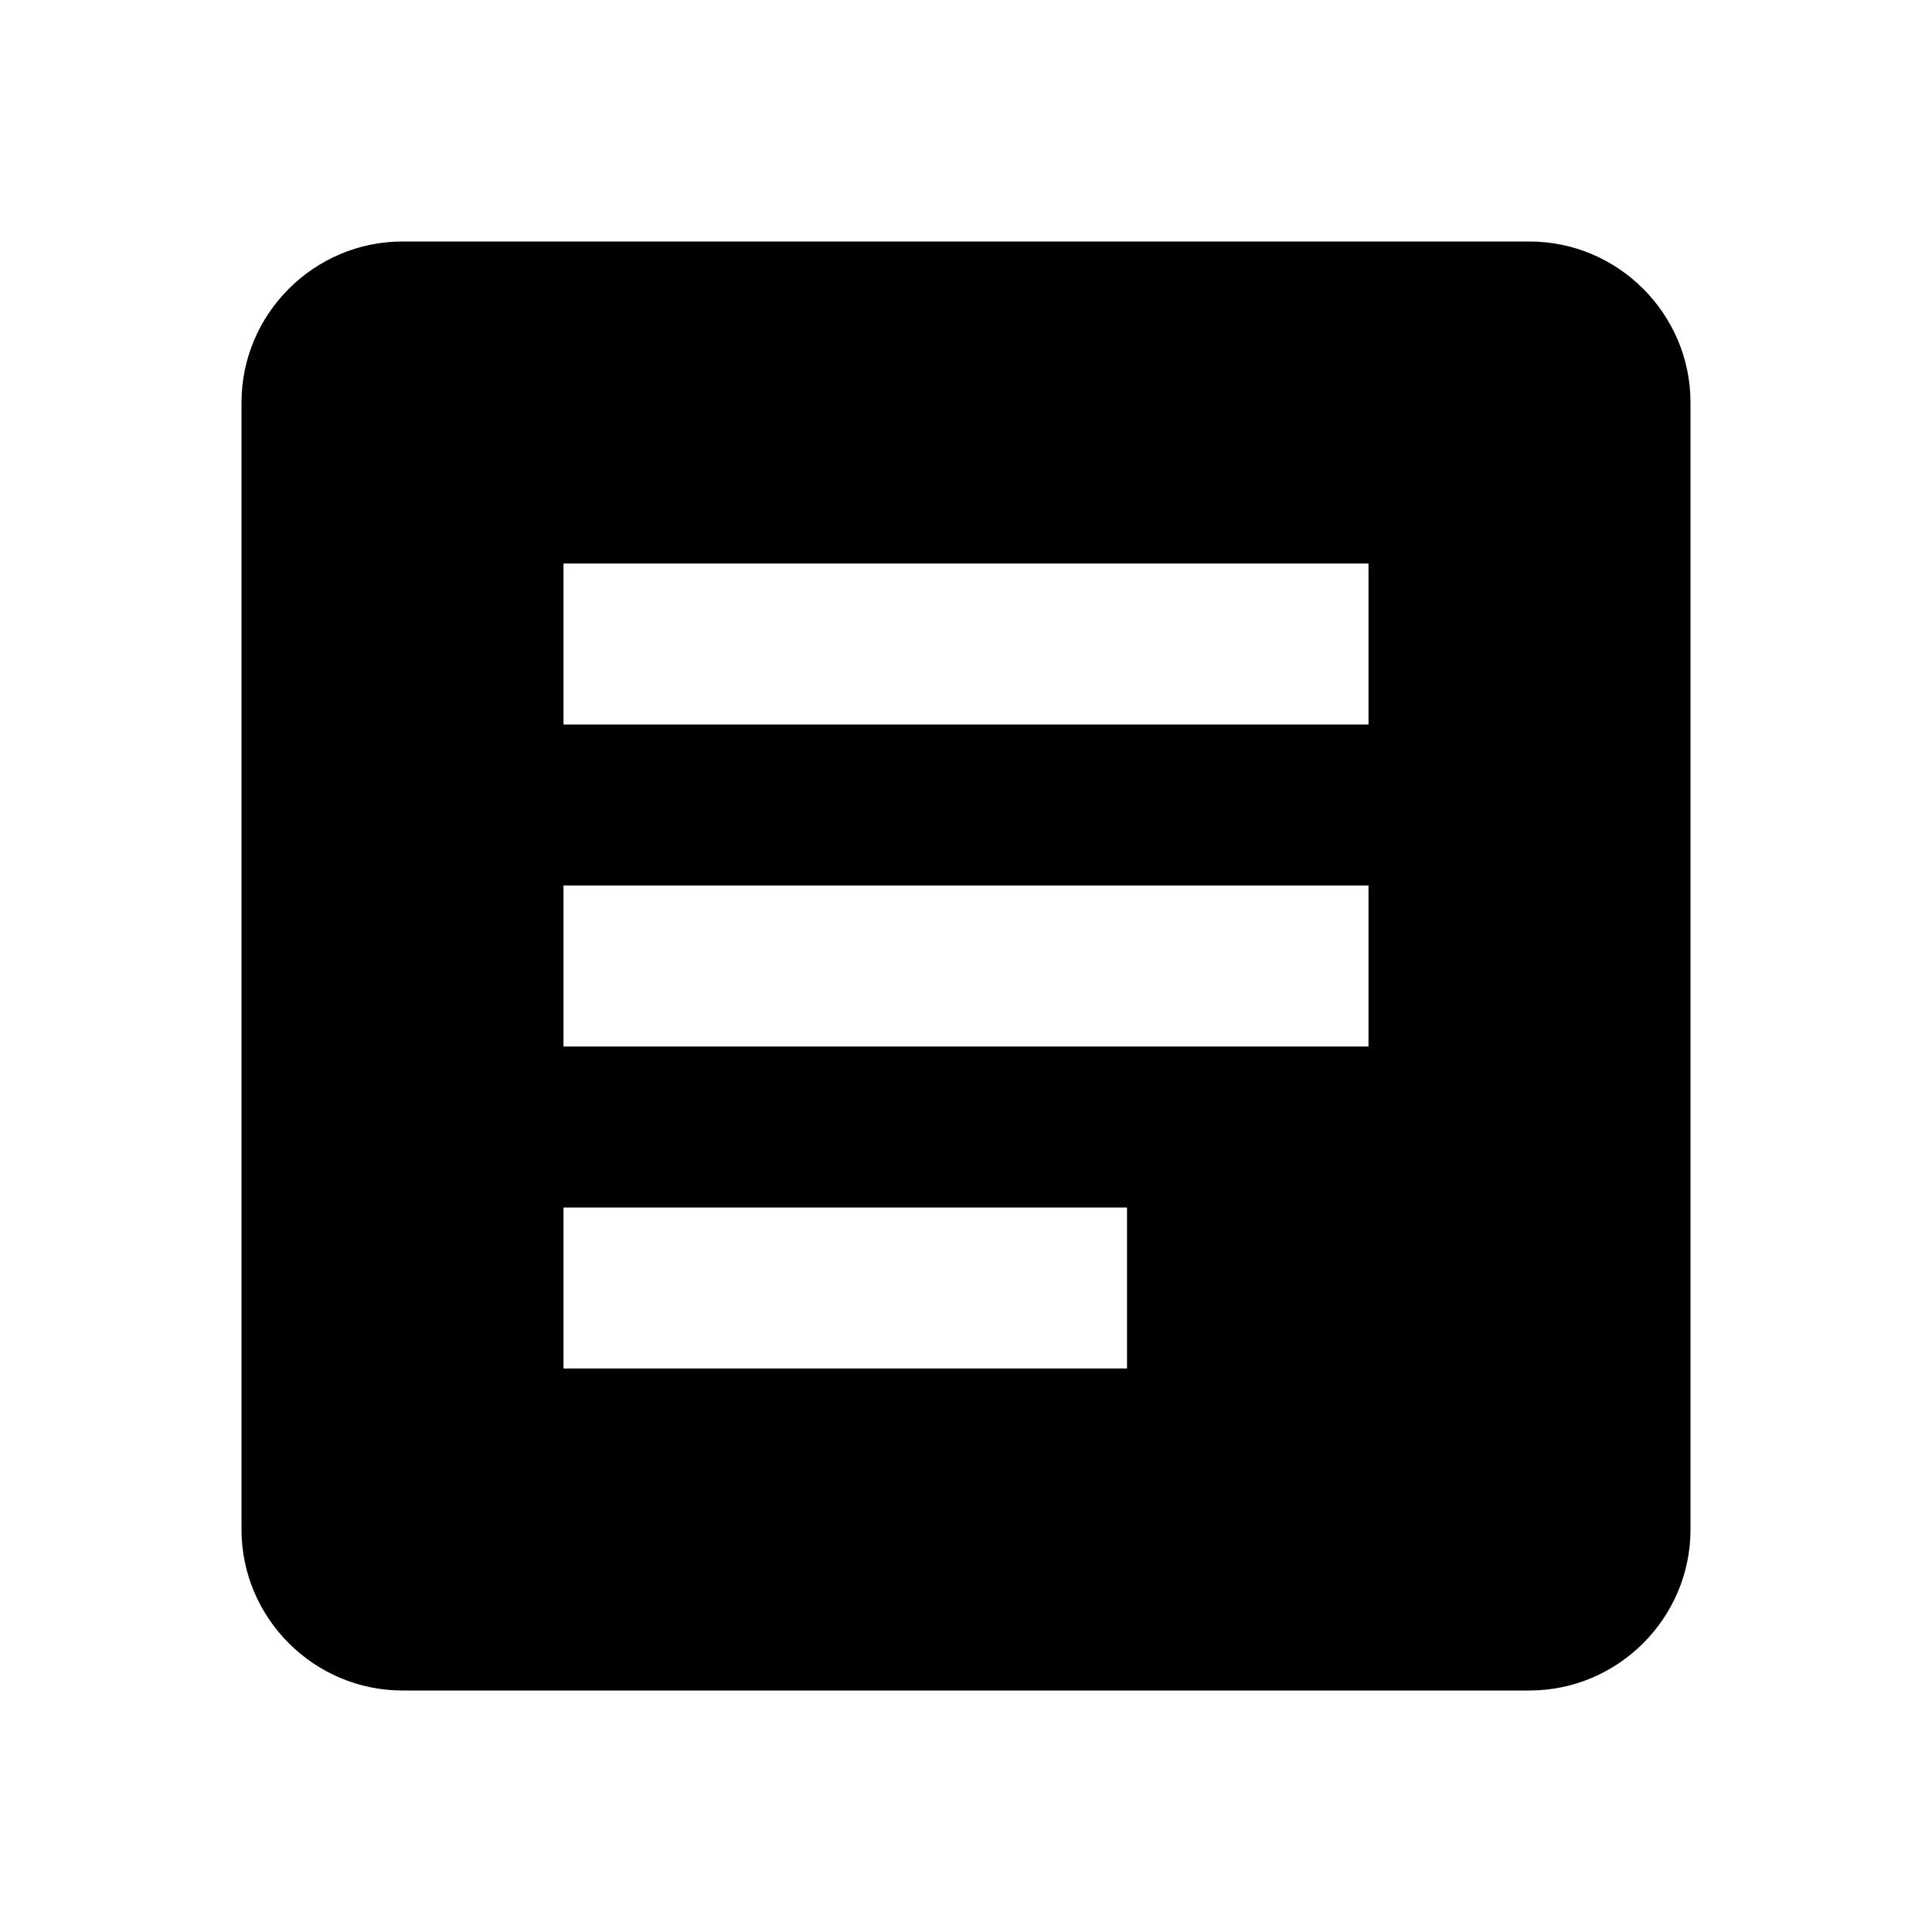
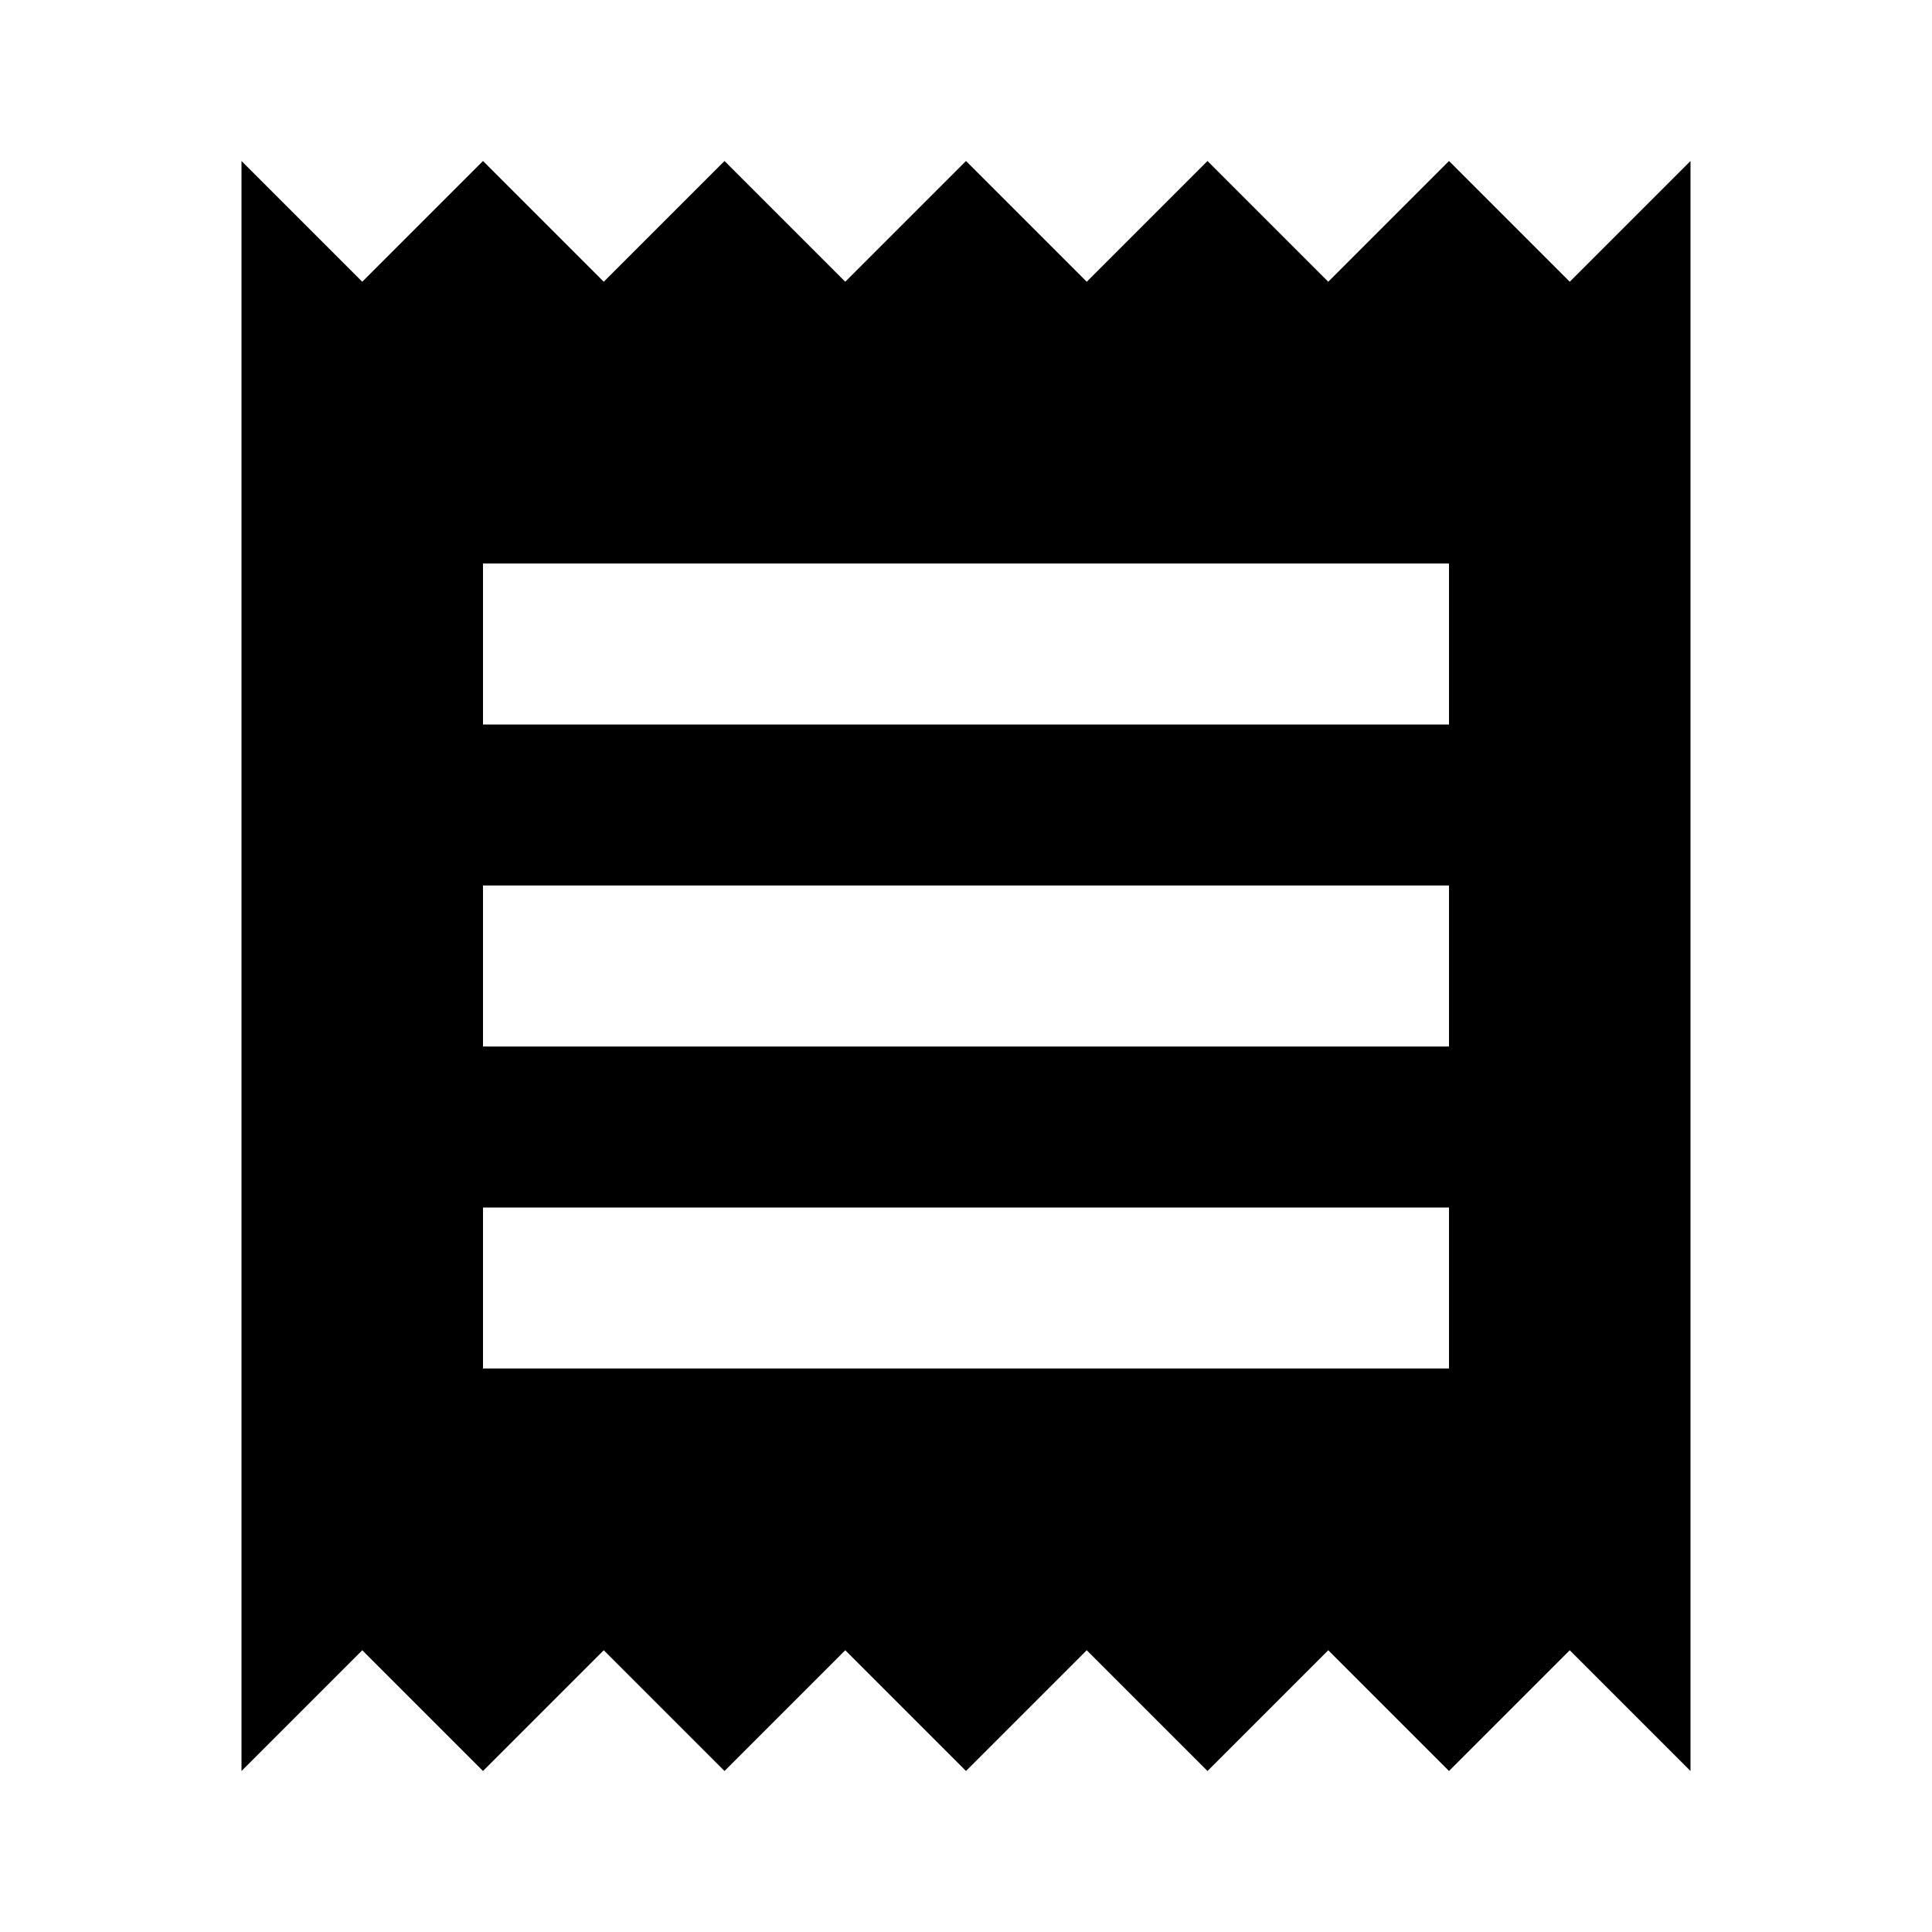
<svg xmlns="http://www.w3.org/2000/svg" viewBox="0 0 24 24">
-   <path d="M19 3H5c-1.1 0-2 .9-2 2v14c0 1.1.9 2 2 2h14c1.1 0 2-.9 2-2V5c0-1.1-.9-2-2-2zm-5 14H7v-2h7v2zm3-4H7v-2h10v2zm0-4H7V7h10v2z" fill="#000000" />
+   <path d="M18 17H6v-2h12v2zm0-4H6v-2h12v2zm0-4H6V7h12v2zM3 22l1.5-1.5L6 22l1.5-1.5L9 22l1.5-1.5L12 22l1.5-1.5L15 22l1.5-1.5L18 22l1.5-1.5L21 22V2l-1.5 1.5L18 2l-1.5 1.5L15 2l-1.5 1.5L12 2l-1.5 1.5L9 2 7.5 3.5 6 2 4.5 3.5 3 2v20z" fill="#000000" />
</svg>
